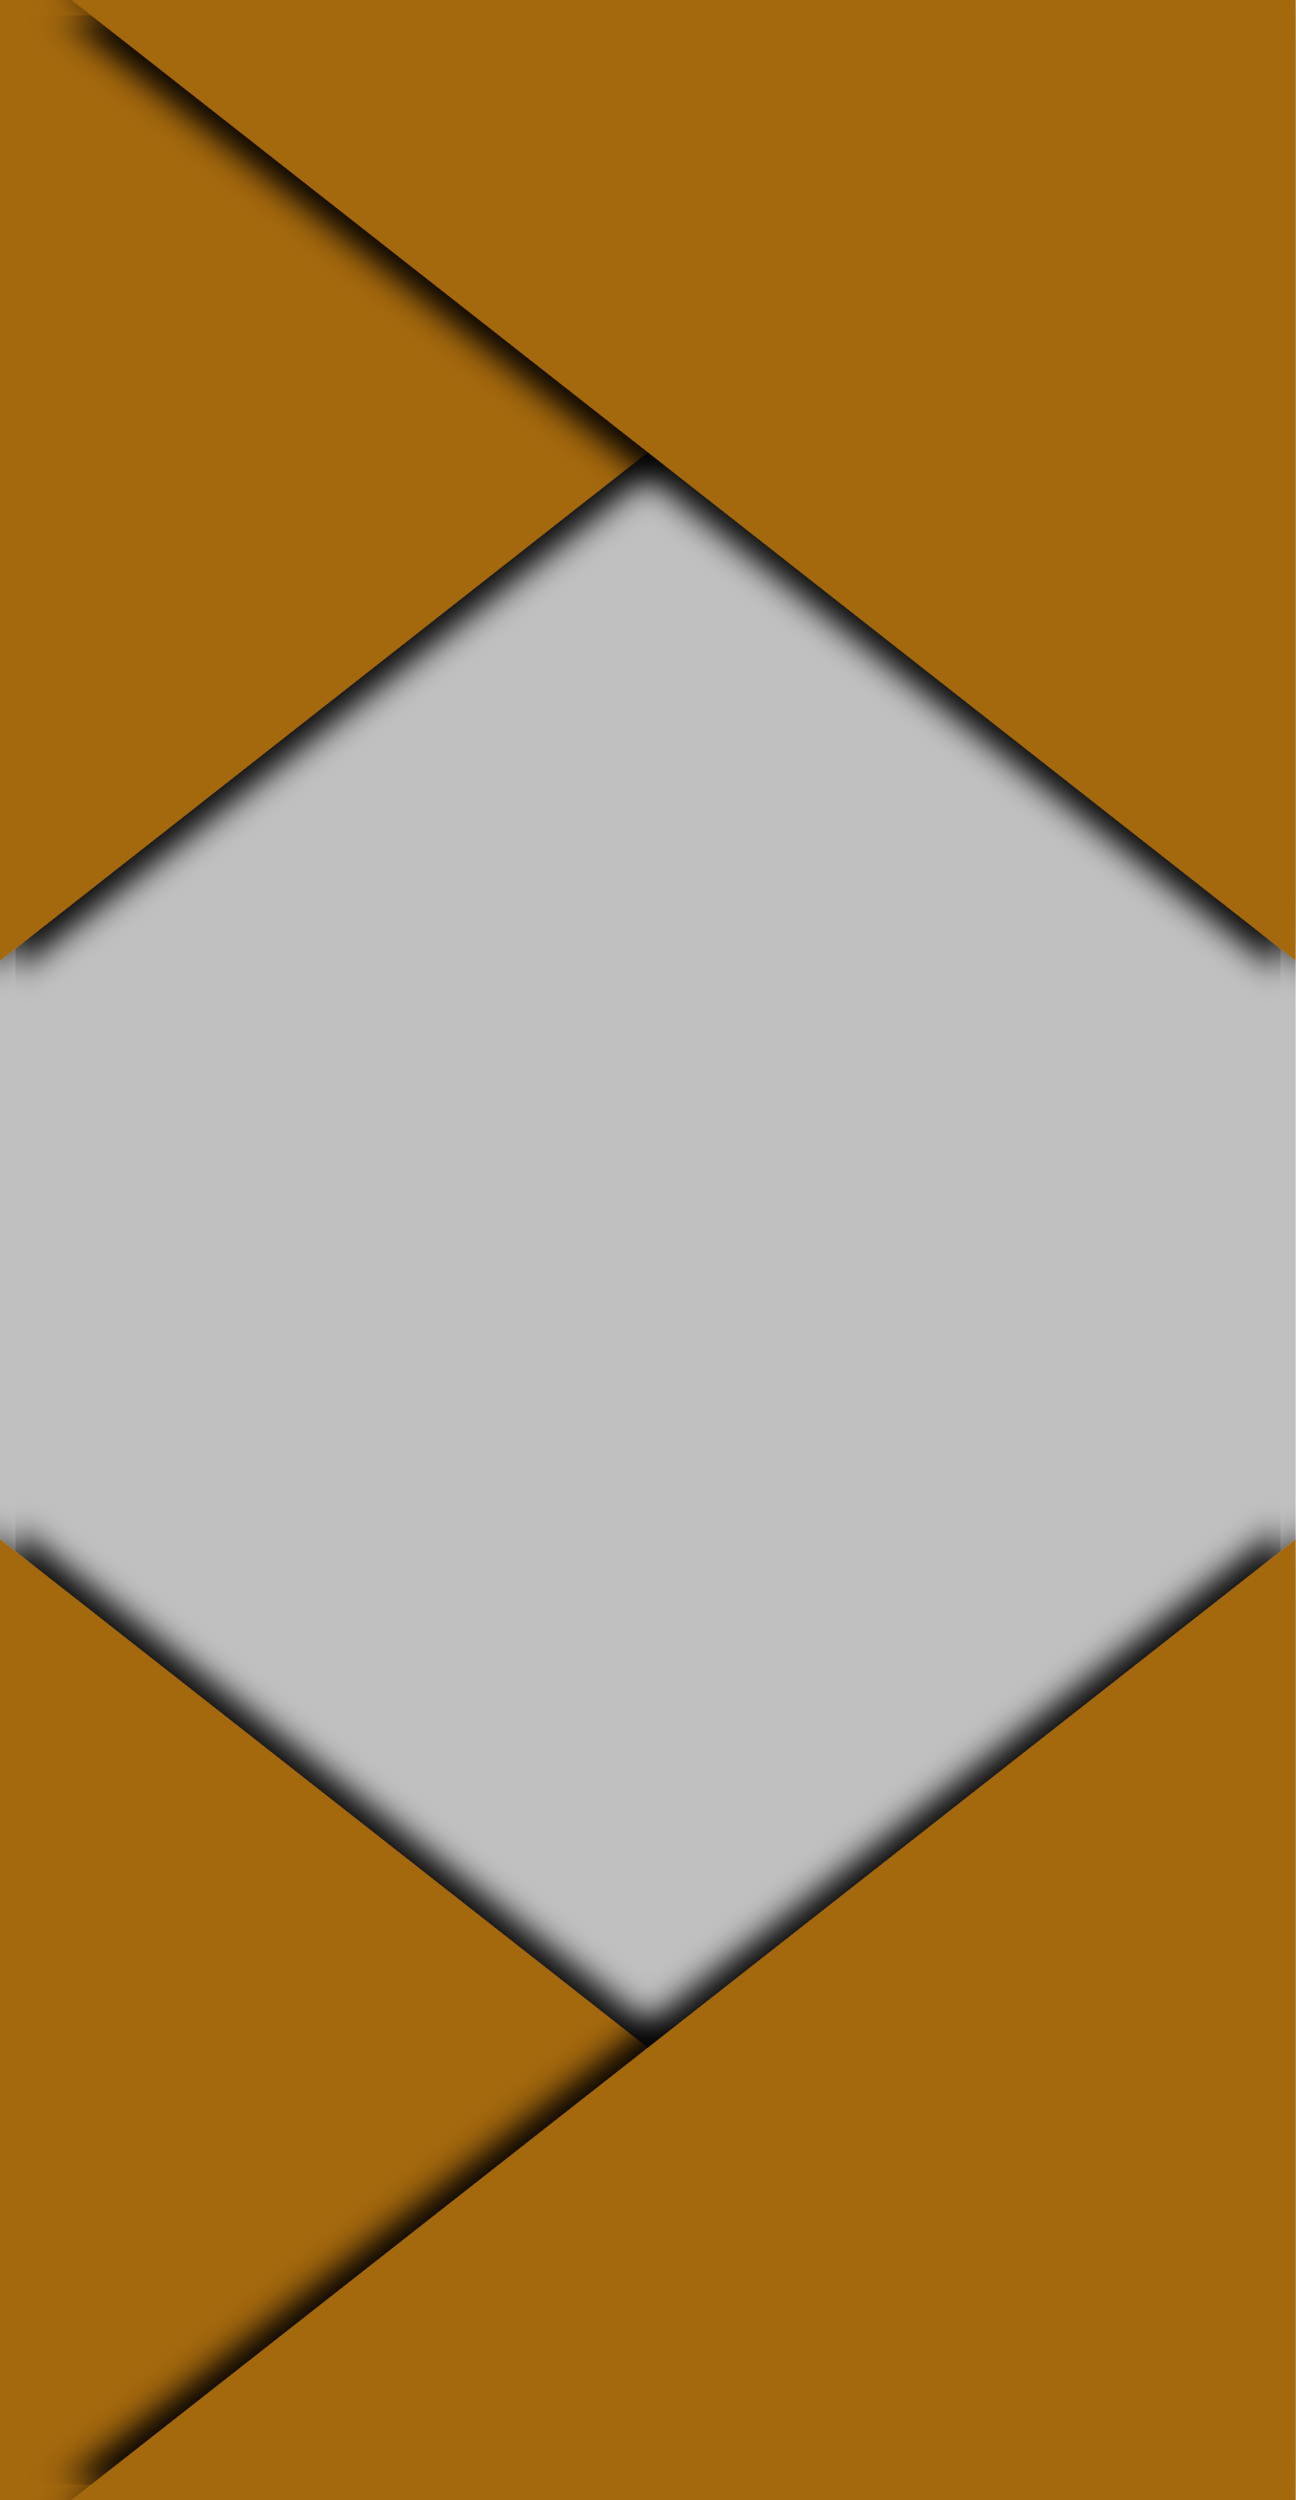
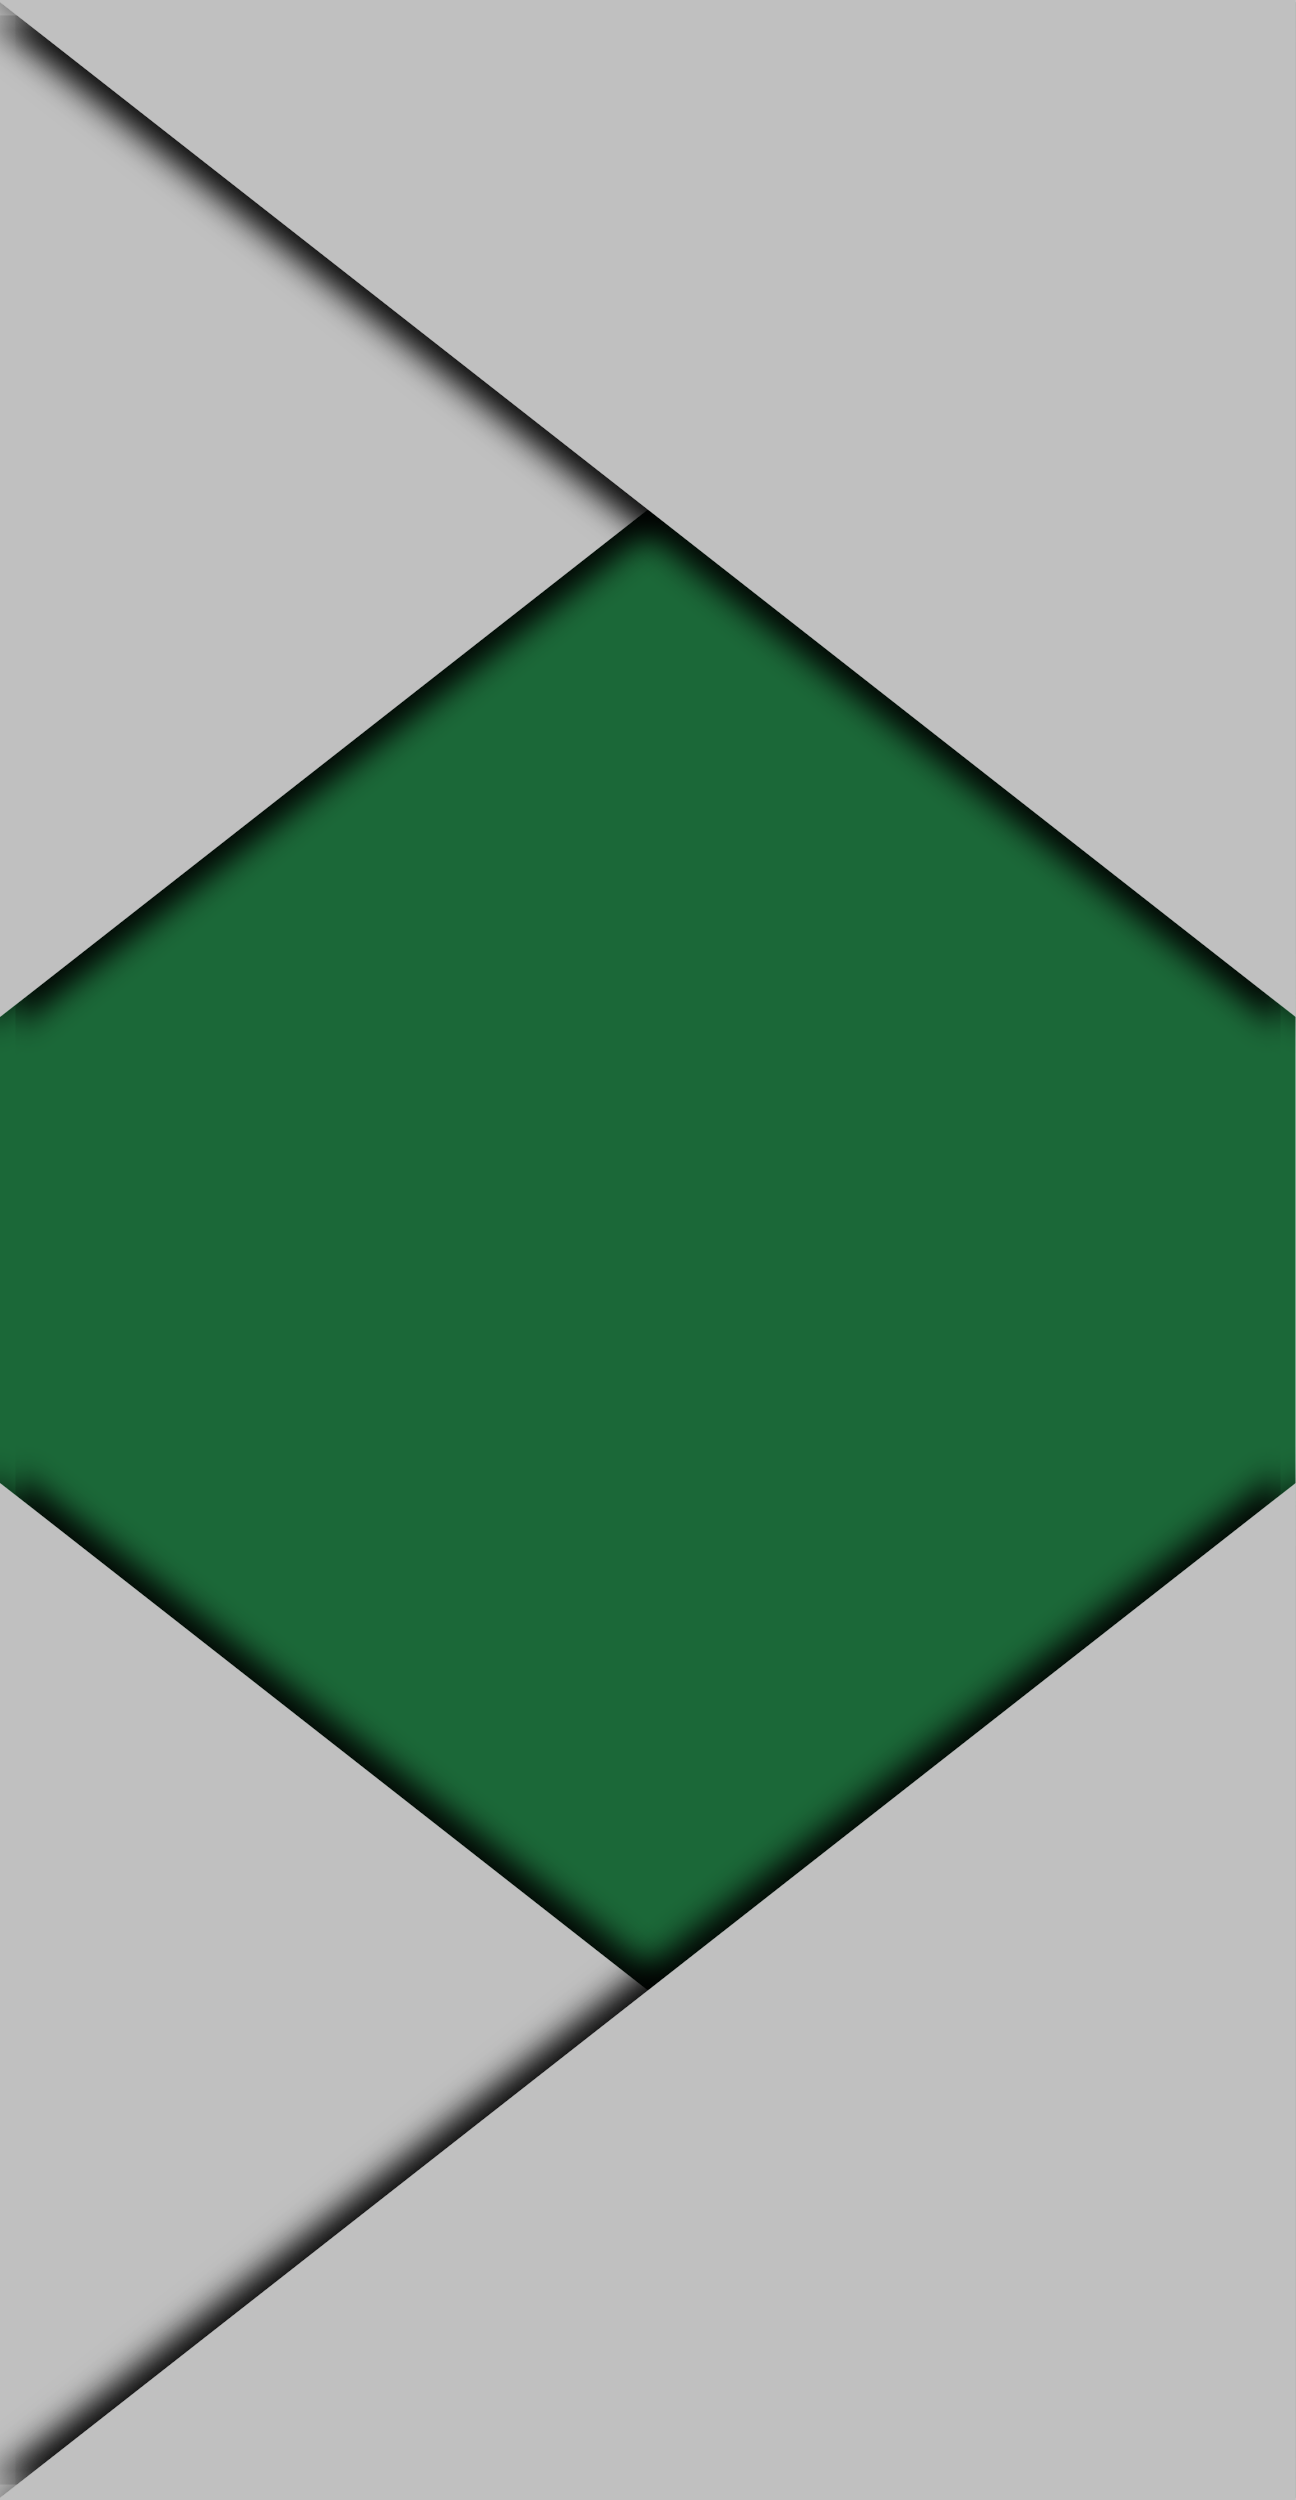
<svg xmlns="http://www.w3.org/2000/svg" version="1.1" width="425" height="820" preserveAspectRatio="none" viewBox="0 0 425 820">
-   <g mask="url(&quot;#SvgjsMask1056&quot;)" fill="none">
-     <rect width="425" height="820" x="0" y="0" fill="rgba(192, 192, 192, 1)" />
-     <path d="M0 0L401.45 0L0 315.09z" filter="url(#SvgjsFilter1057)" fill="rgba(164, 103, 14, 1)" />
-     <path d="M0 820L401.45 820L0 504.91z" filter="url(#SvgjsFilter1057)" fill="rgba(164, 103, 14, 1)" />
-     <path d="M425 820L23.55 820L425 504.91z" filter="url(#SvgjsFilter1057)" fill="rgba(164, 103, 14, 1)" />
-     <path d="M425 0L23.55 0L425 315.09z" filter="url(#SvgjsFilter1057)" fill="rgba(164, 103, 14, 1)" />
+   <g mask="url(&quot;#SvgjsMask1032&quot;)" fill="none">
+     <rect width="425" height="820" x="0" y="0" fill="rgba(27, 104, 56, 1)" />
+     <path d="M0 0L425.79 0L0 333.55z" filter="url(#SvgjsFilter1033)" fill="rgba(192, 192, 192, 1)" />
+     <path d="M0 820L425.79 820L0 486.45z" filter="url(#SvgjsFilter1033)" fill="rgba(192, 192, 192, 1)" />
+     <path d="M425 820L-0.79 820L425 486.45z" filter="url(#SvgjsFilter1033)" fill="rgba(192, 192, 192, 1)" />
+     <path d="M425 0L-0.79 0L425 333.55z" filter="url(#SvgjsFilter1033)" fill="rgba(192, 192, 192, 1)" />
  </g>
  <defs>
-     <mask id="SvgjsMask1056">
+     <mask id="SvgjsMask1032">
      <rect width="425" height="820" fill="#ffffff" />
    </mask>
-     <filter height="130%" id="SvgjsFilter1057">
+     <filter height="130%" id="SvgjsFilter1033">
      <feGaussianBlur in="SourceAlpha" stdDeviation="5" result="TopLeftG" />
      <feOffset dx="-5" dy="-5" in="TopLeftG" result="TopLeftO" />
      <feComponentTransfer in="TopLeftO" result="TopLeftC">
        <feFuncA type="linear" slope="0.7" />
      </feComponentTransfer>
      <feGaussianBlur in="SourceAlpha" stdDeviation="5" result="TopRightG" />
      <feOffset dx="5" dy="-5" in="TopRightG" result="TopRightO" />
      <feComponentTransfer in="TopRightO" result="TopRightC">
        <feFuncA type="linear" slope="0.7" />
      </feComponentTransfer>
      <feGaussianBlur in="SourceAlpha" stdDeviation="5" result="BottomLeftG" />
      <feOffset dx="-5" dy="5" in="BottomLeftG" result="BottomLeftO" />
      <feComponentTransfer in="BottomLeftO" result="BottomLeftC">
        <feFuncA type="linear" slope="0.7" />
      </feComponentTransfer>
      <feGaussianBlur in="SourceAlpha" stdDeviation="5" result="BottomRightG" />
      <feOffset dx="5" dy="5" in="BottomRightG" result="BottomRightO" />
      <feComponentTransfer in="BottomRightO" result="BottomRightC">
        <feFuncA type="linear" slope="0.7" />
      </feComponentTransfer>
      <feMerge>
        <feMergeNode in="TopLeftC" />
        <feMergeNode in="TopRightC" />
        <feMergeNode in="BottomLeftC" />
        <feMergeNode in="BottomRightC" />
        <feMergeNode in="SourceGraphic" />
      </feMerge>
    </filter>
  </defs>
</svg>
